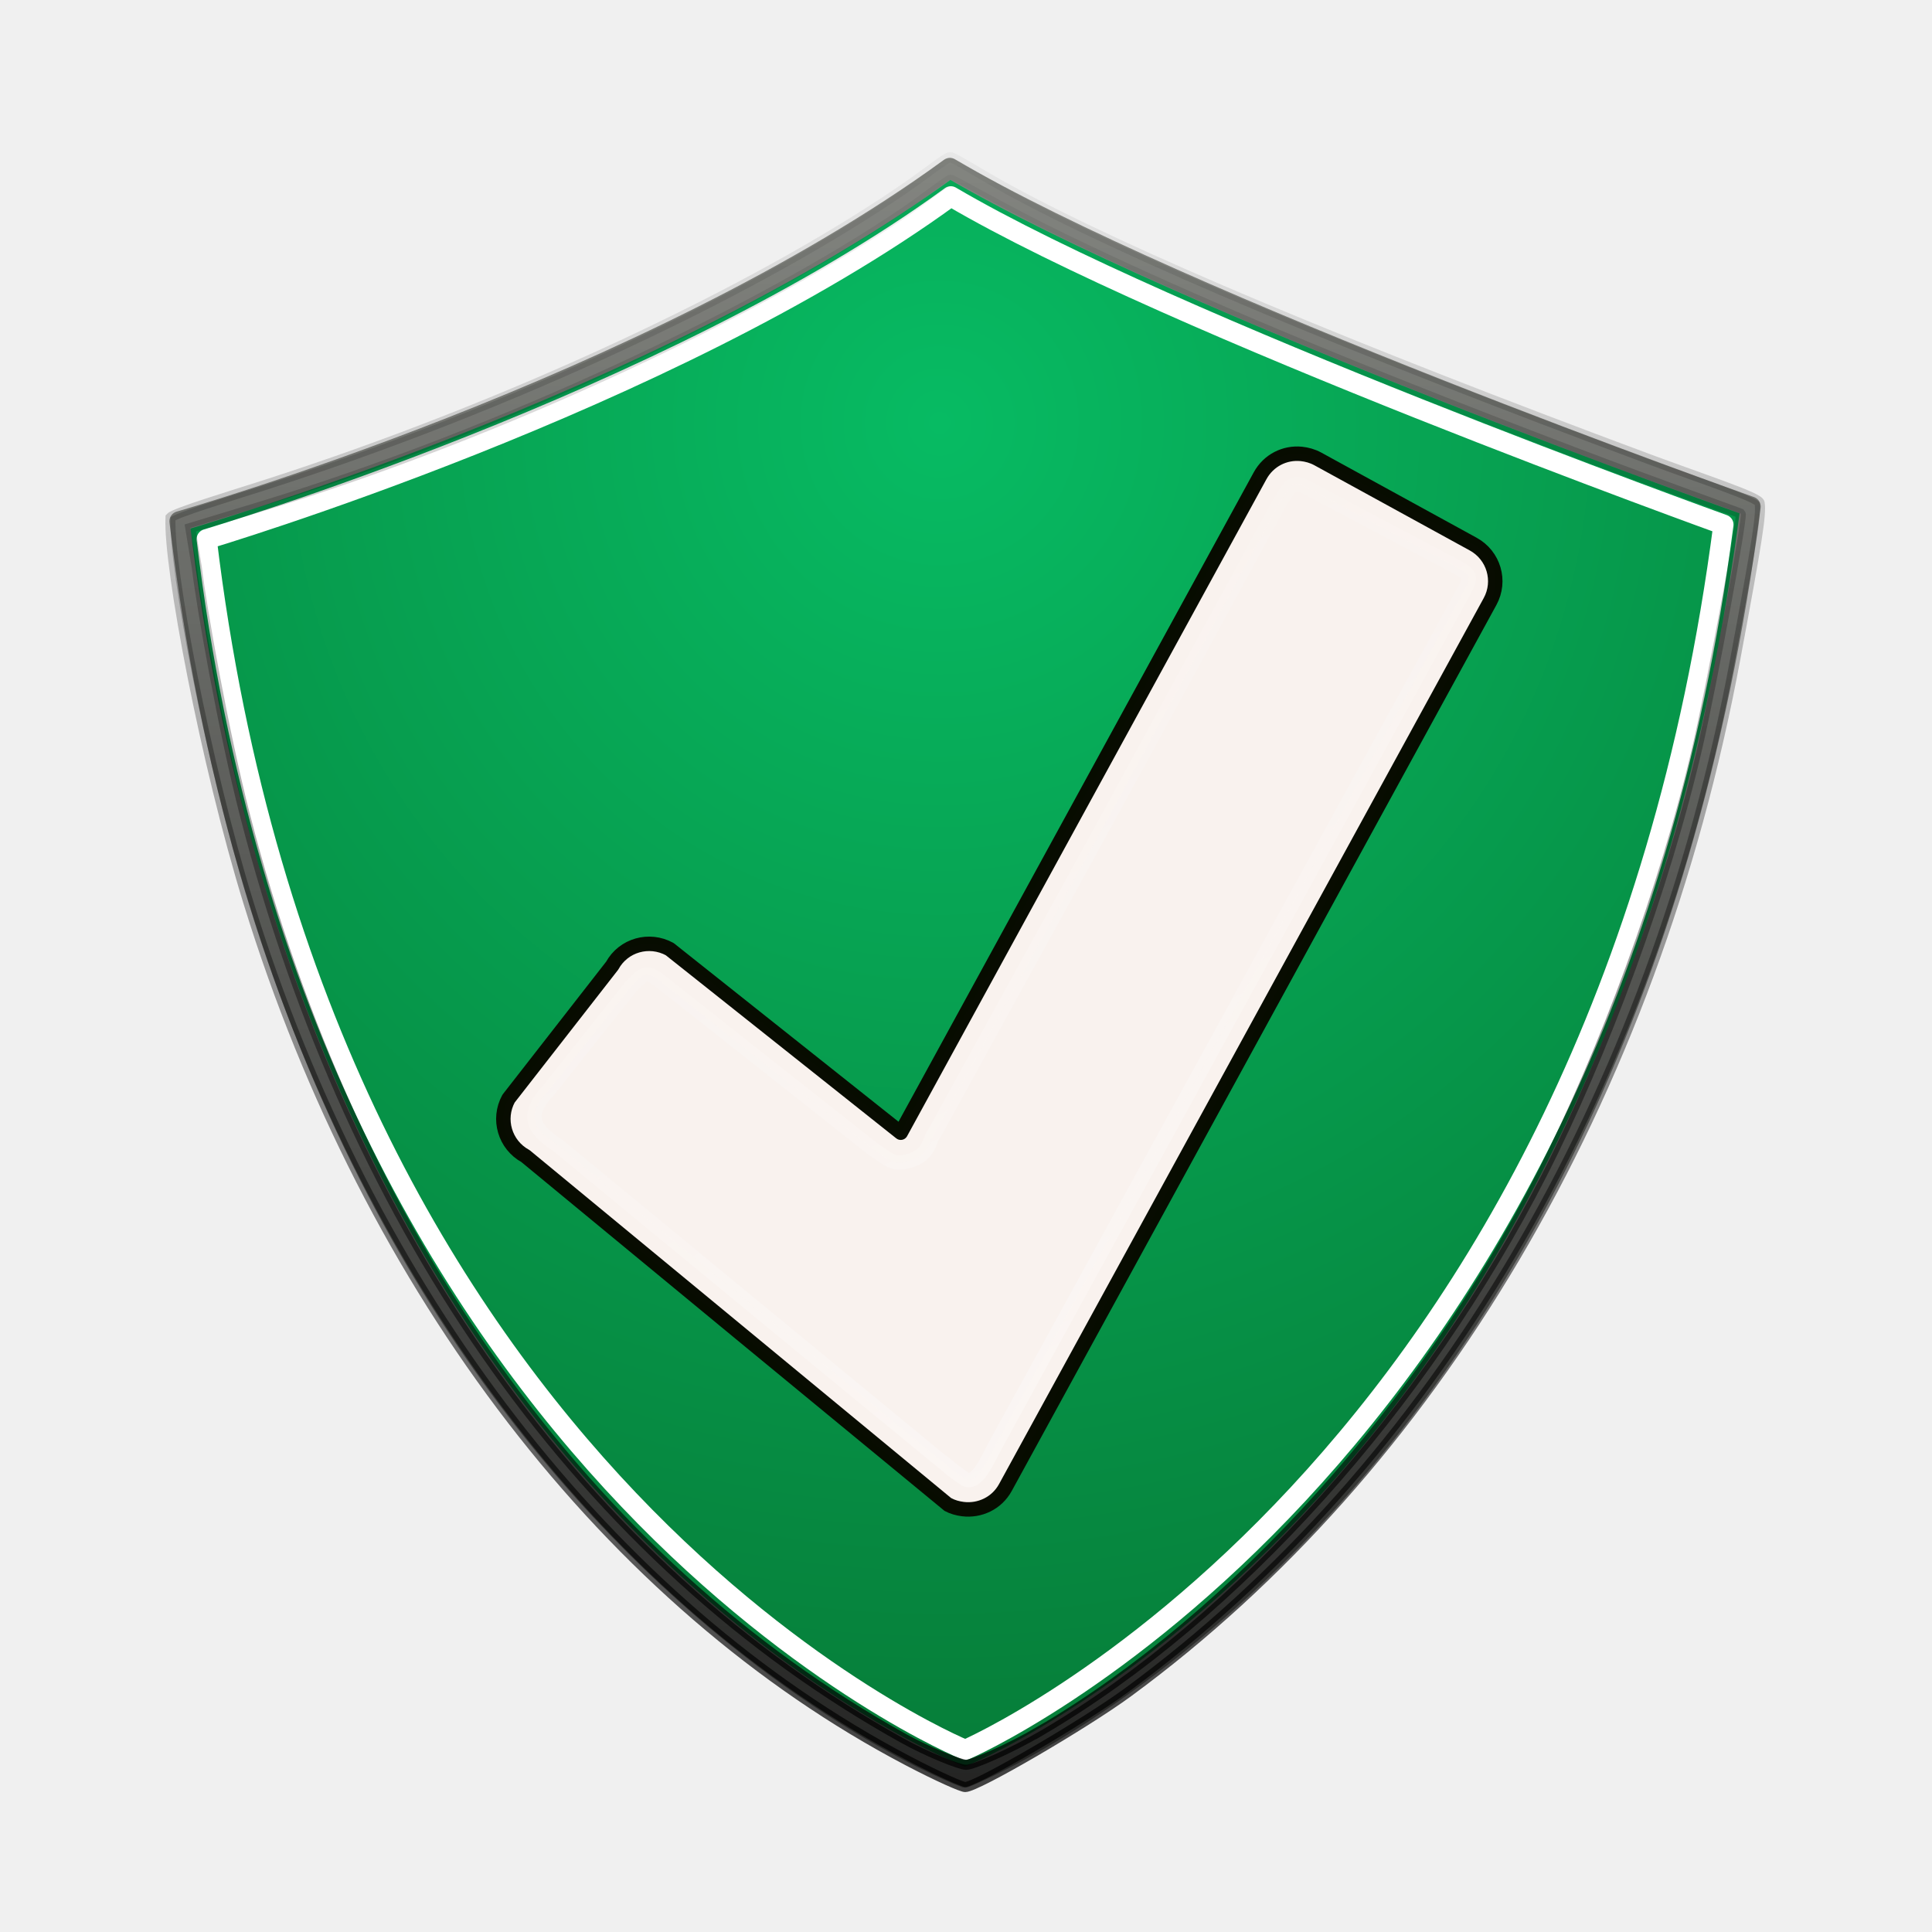
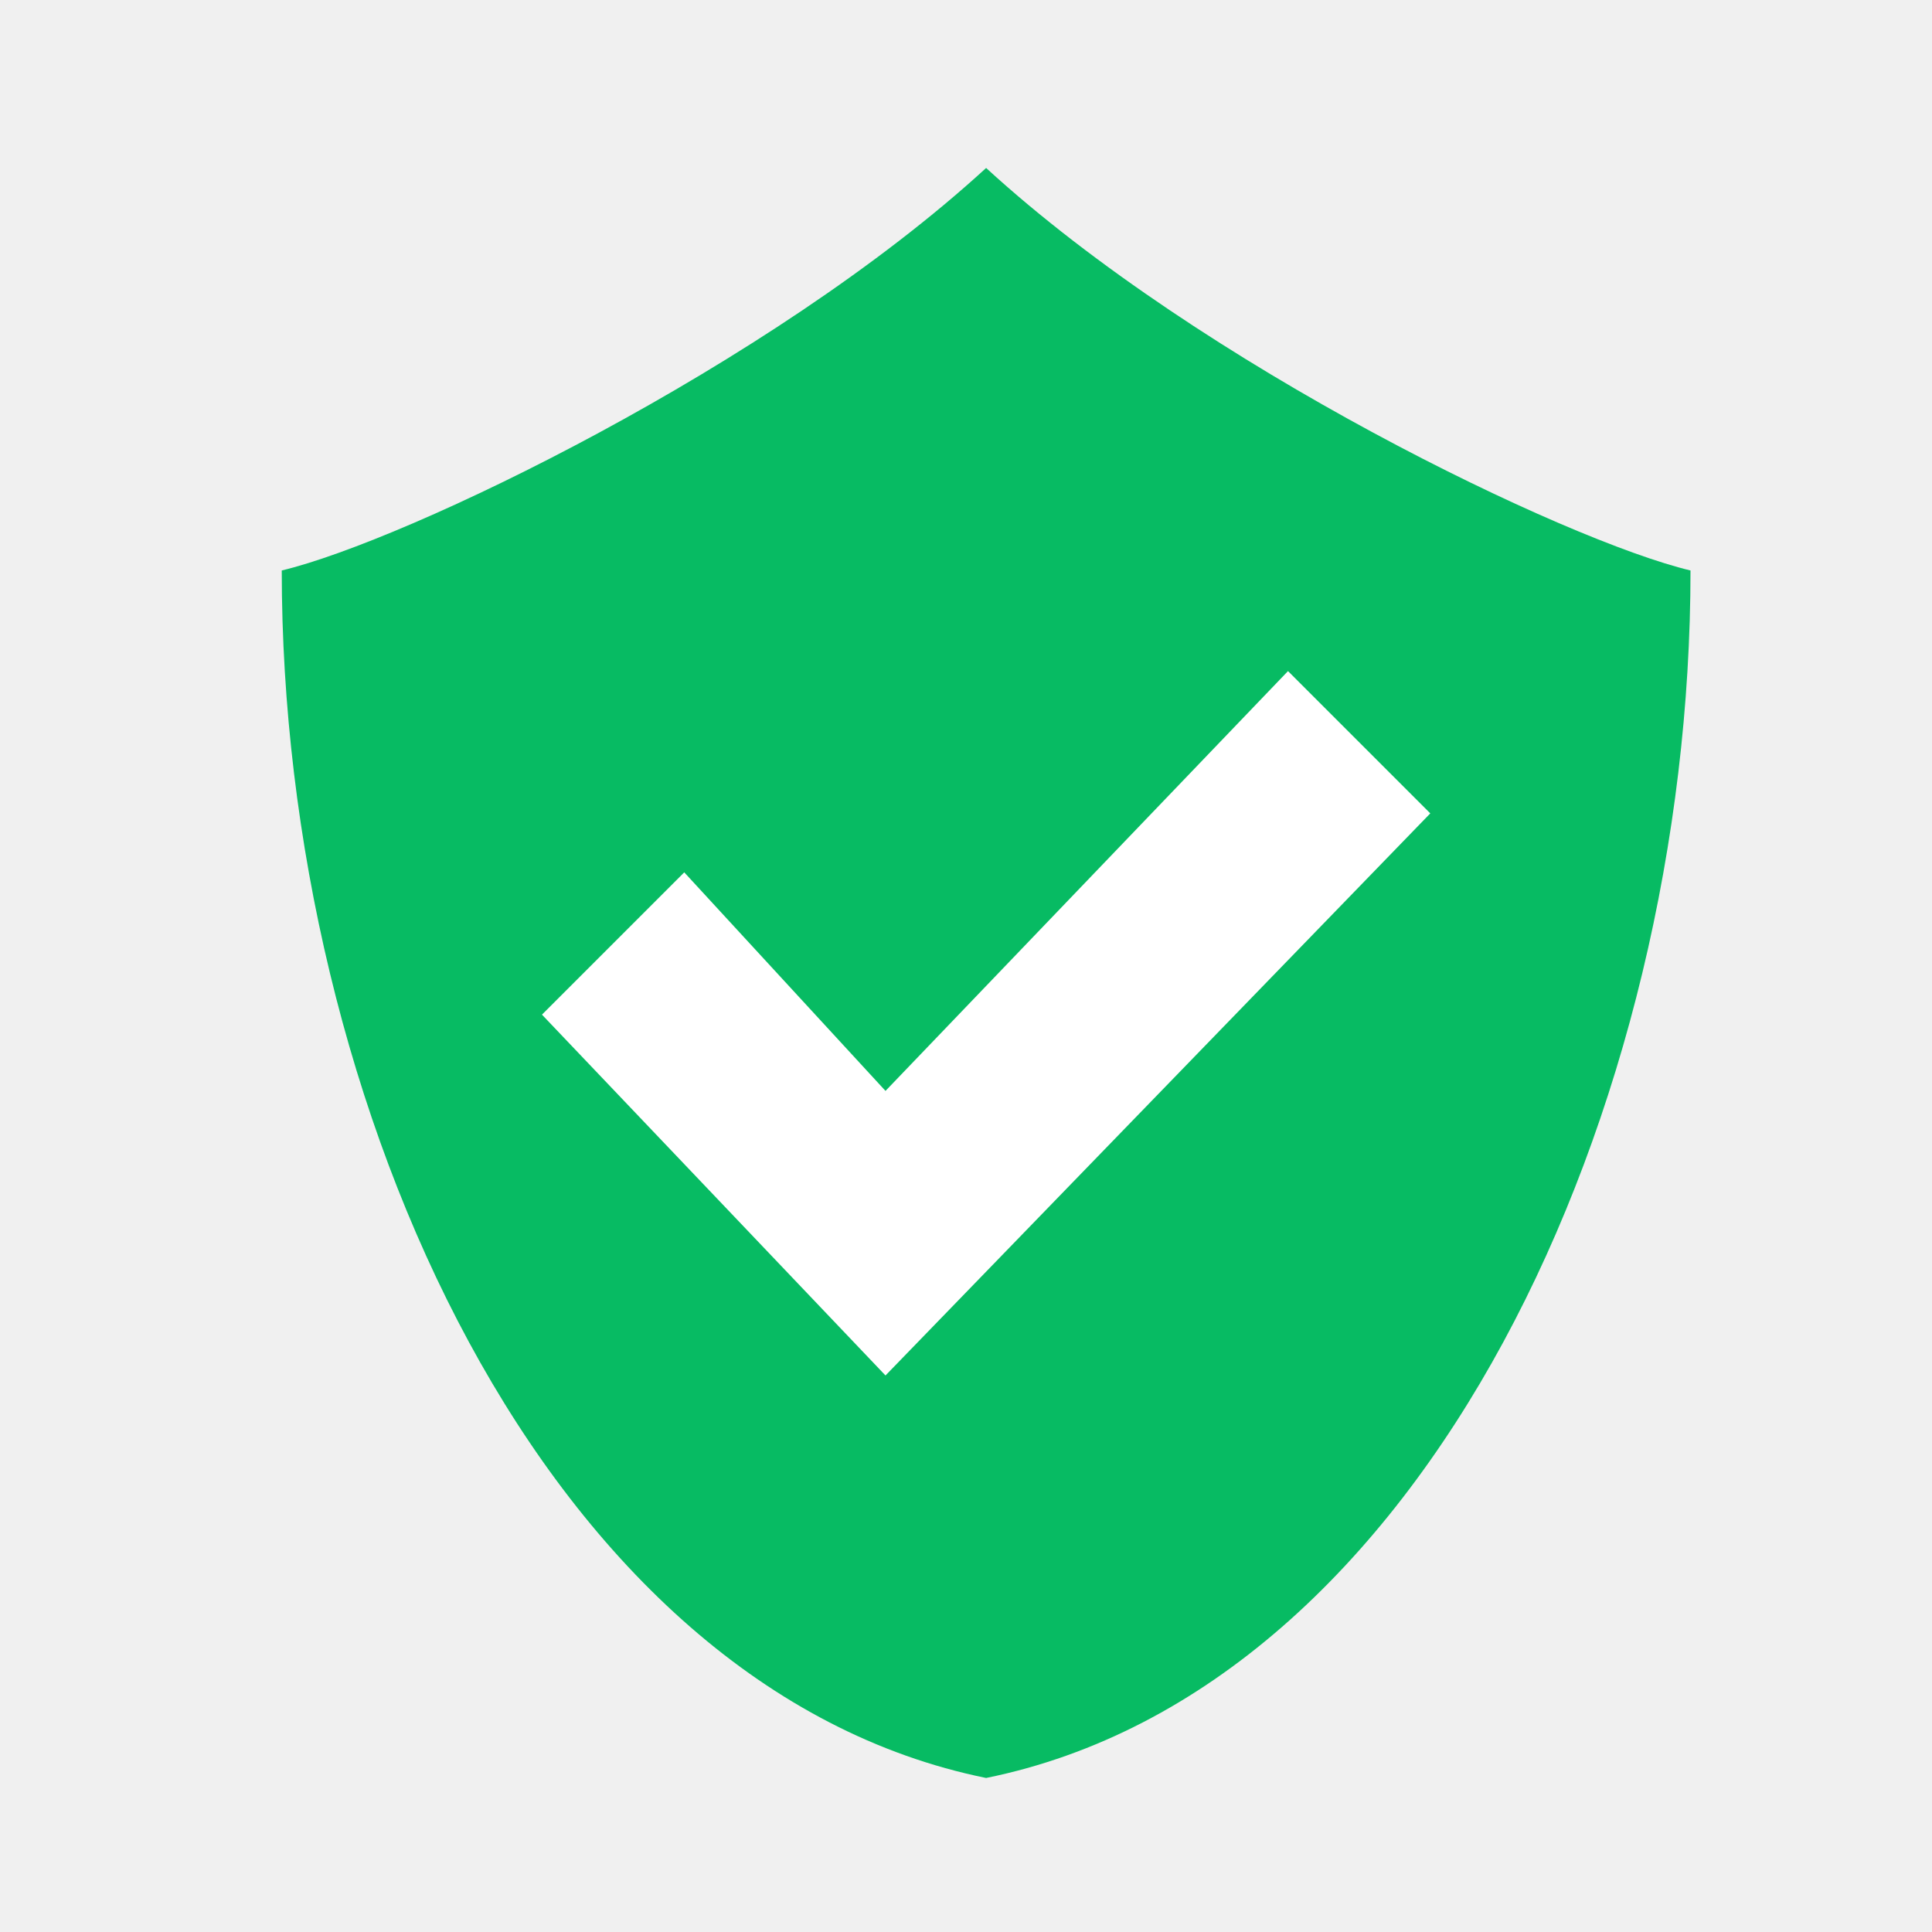
<svg xmlns="http://www.w3.org/2000/svg" xmlns:xlink="http://www.w3.org/1999/xlink" width="96" height="96" id="svg7387" version="1.1">
  <defs id="defs7389">
    <linearGradient id="linearGradient4640">
      <stop id="stop4636" offset="0" style="stop-color:#009274;stop-opacity:1" />
      <stop id="stop4638" offset="1" style="stop-color:#16a574;stop-opacity:1" />
    </linearGradient>
    <linearGradient id="linearGradient4634">
      <stop id="stop4630" offset="0" style="stop-color:#07bb63;stop-opacity:1" />
      <stop id="stop4632" offset="1" style="stop-color:#067e39;stop-opacity:1" />
    </linearGradient>
    <linearGradient id="linearGradient5185">
      <stop style="stop-color:#000000;stop-opacity:1;" offset="0" id="stop5187" />
      <stop style="stop-color:#000000;stop-opacity:0;" offset="1" id="stop5189" />
    </linearGradient>
    <linearGradient id="linearGradient5177">
      <stop style="stop-color:#000000;stop-opacity:1;" offset="0" id="stop5179" />
      <stop style="stop-color:#000000;stop-opacity:0;" offset="1" id="stop5181" />
    </linearGradient>
    <radialGradient xlink:href="#linearGradient11494" id="radialGradient3213" gradientUnits="userSpaceOnUse" gradientTransform="matrix(1.341804,0,0,1.341804,-9.425986,-5.222852)" cx="27.577" cy="15.048" fx="27.577" fy="15.048" r="3.834" />
    <linearGradient id="linearGradient11494">
      <stop id="stop11496" offset="0" style="stop-color:#ef2929;stop-opacity:1;" />
      <stop id="stop11498" offset="1" style="stop-color:#ef2929;stop-opacity:0;" />
    </linearGradient>
    <radialGradient xlink:href="#linearGradient11494" id="radialGradient3211" gradientUnits="userSpaceOnUse" gradientTransform="matrix(1.478479,0,0,1.478479,-13.1951,-7.329062)" cx="27.577" cy="15.259" fx="27.577" fy="15.259" r="3.834" />
    <linearGradient id="linearGradient2660">
      <stop style="stop-color:#edeeec;stop-opacity:1;" offset="0" id="stop2662" />
      <stop style="stop-color:#babdb6;stop-opacity:1;" offset="1" id="stop2664" />
    </linearGradient>
    <radialGradient xlink:href="#linearGradient2660" id="radialGradient3209" gradientUnits="userSpaceOnUse" gradientTransform="matrix(4.072994,0,0,2.874492,-48.88488,-43.21542)" cx="17.62" cy="21.611" fx="17.62" fy="21.611" r="8" />
    <linearGradient id="linearGradient15653">
      <stop style="stop-color:#f0f1ee;stop-opacity:1;" offset="0" id="stop15655" />
      <stop style="stop-color:#d5d9d1;stop-opacity:1;" offset="1" id="stop15657" />
    </linearGradient>
    <radialGradient xlink:href="#linearGradient15653" id="radialGradient3207" gradientUnits="userSpaceOnUse" gradientTransform="matrix(1.616548,0,0,1.708051,-14.02647,-8.007523)" cx="22.75" cy="10.25" fx="22.75" fy="10.25" r="19.875" />
    <linearGradient id="linearGradient15679">
      <stop style="stop-color:#000000;stop-opacity:1;" offset="0" id="stop15681" />
      <stop style="stop-color:#000000;stop-opacity:0;" offset="1" id="stop15683" />
    </linearGradient>
    <radialGradient xlink:href="#linearGradient15679" id="radialGradient15685" cx="23.312" cy="40.938" fx="23.312" fy="40.938" r="17.188" gradientTransform="matrix(1,0,0,0.316364,0,27.98636)" gradientUnits="userSpaceOnUse" />
    <linearGradient gradientUnits="userSpaceOnUse" y2="25.266" x2="52.123" y1="25.266" x1="8.688" id="linearGradient5341" xlink:href="#linearGradient5335" />
    <linearGradient y2="19.776" x2="11.881" y1="37.904" x1="49.412" gradientUnits="userSpaceOnUse" id="linearGradient8174" xlink:href="#linearGradient8152" />
    <linearGradient gradientUnits="userSpaceOnUse" y2="19.776" x2="11.881" y1="37.904" x1="49.412" id="linearGradient8158" xlink:href="#linearGradient8152" />
    <linearGradient id="linearGradient2831">
      <stop id="stop2833" offset="0" style="stop-color:#3465a4;stop-opacity:1;" />
      <stop style="stop-color:#5b86be;stop-opacity:1;" offset="0.333" id="stop2855" />
      <stop id="stop2835" offset="1" style="stop-color:#83a8d8;stop-opacity:0;" />
    </linearGradient>
    <linearGradient id="linearGradient3207">
      <stop id="stop3209" offset="0" style="stop-color:#eeeeec;stop-opacity:0.471;" />
      <stop id="stop3211" offset="1" style="stop-color:#eeeeec;stop-opacity:0;" />
    </linearGradient>
    <linearGradient id="linearGradient8152">
      <stop id="stop8154" offset="0" style="stop-color:#3465a4;stop-opacity:1;" />
      <stop style="stop-color:#4f7eba;stop-opacity:1;" offset="0.5" id="stop3174" />
      <stop id="stop8156" offset="1" style="stop-color:#729fcf;stop-opacity:1;" />
    </linearGradient>
    <linearGradient id="linearGradient5313">
      <stop style="stop-color:#99b8df;stop-opacity:1" offset="0" id="stop5315" />
      <stop id="stop5333" offset="0.237" style="stop-color:#3969a8;stop-opacity:1;" />
      <stop id="stop5317" offset="0.547" style="stop-color:#4f7eba;stop-opacity:1;" />
      <stop style="stop-color:#96b6d7;stop-opacity:1" offset="0.746" id="stop5321" />
      <stop id="stop5331" offset="0.873" style="stop-color:#a0bddc;stop-opacity:1" />
      <stop style="stop-color:#729fcf;stop-opacity:1;" offset="1" id="stop5319" />
    </linearGradient>
    <linearGradient id="linearGradient5335">
      <stop id="stop5337" offset="0" style="stop-color:#ffffff;stop-opacity:1;" />
      <stop id="stop5339" offset="1" style="stop-color:#ffffff;stop-opacity:0;" />
    </linearGradient>
    <linearGradient id="linearGradient1731">
      <stop style="stop-color:#b8e6db;stop-opacity:1" offset="0" id="stop1733" />
      <stop style="stop-color:#cbe9d3;stop-opacity:1" offset="1" id="stop1735" />
    </linearGradient>
    <linearGradient id="linearGradient3533">
      <stop offset="0" style="stop-color:#729fcf;stop-opacity:1" id="stop3535" />
      <stop offset="1" style="stop-color:#3465a4;stop-opacity:1" id="stop3545" />
    </linearGradient>
    <linearGradient id="linearGradient3266">
      <stop id="stop3268" offset="0" style="stop-color:#204a87;stop-opacity:1" />
      <stop id="stop3270" offset="1" style="stop-color:#204a87;stop-opacity:0" />
    </linearGradient>
    <linearGradient id="linearGradient3319">
      <stop id="stop3321" offset="0" style="stop-color:#ffffff;stop-opacity:0;" />
      <stop style="stop-color:#ffffff;stop-opacity:0.144;" offset="0.574" id="stop3323" />
      <stop id="stop3325" offset="1" style="stop-color:#ffffff;stop-opacity:0;" />
    </linearGradient>
    <linearGradient id="linearGradient5252">
      <stop style="stop-color:#fed496;stop-opacity:1;" offset="0" id="stop5256" />
      <stop style="stop-color:#fcaf3e;stop-opacity:1;" offset="1" id="stop5254" />
    </linearGradient>
    <linearGradient id="linearGradient11223" gradientUnits="userSpaceOnUse" x1="4.191" y1="11.113" x2="47.32" y2="56.052">
      <stop offset="0" style="stop-color:#ffffff;stop-opacity:1;" id="stop11225" />
      <stop offset="1" style="stop-color:#ffffff;stop-opacity:0" id="stop11227" />
    </linearGradient>
    <linearGradient id="linearGradient3690">
      <stop style="stop-color:white;stop-opacity:1;" offset="0" id="stop3692" />
      <stop style="stop-color:white;stop-opacity:0.469" offset="1" id="stop3694" />
    </linearGradient>
    <linearGradient id="linearGradient3674">
      <stop style="stop-color:#555753;stop-opacity:1" offset="0" id="stop3676" />
      <stop style="stop-color:#888a85;stop-opacity:1" offset="1" id="stop3678" />
    </linearGradient>
    <linearGradient id="linearGradient2781">
      <stop style="stop-color:#d3d7cf;stop-opacity:1" offset="0" id="stop2783" />
      <stop style="stop-color:#eeeeec;stop-opacity:1" offset="1" id="stop2785" />
    </linearGradient>
    <linearGradient id="linearGradient51765">
      <stop style="stop-color:#000000;stop-opacity:1" offset="0" id="stop51767" />
      <stop style="stop-color:#000000;stop-opacity:0" offset="1" id="stop51769" />
    </linearGradient>
    <linearGradient id="linearGradient47870">
      <stop style="stop-color:#000000;stop-opacity:0" offset="0" id="stop47872" />
      <stop style="stop-color:#000000;stop-opacity:1" offset="0.5" id="stop47878" />
      <stop style="stop-color:#000000;stop-opacity:0" offset="1" id="stop47874" />
    </linearGradient>
    <linearGradient id="linearGradient2378">
      <stop style="stop-color:#ffffff;stop-opacity:1;" offset="0" id="stop2380" />
      <stop id="stop4146" offset="0.25" style="stop-color:#fefede;stop-opacity:0.918;" />
      <stop id="stop2386" offset="0.5" style="stop-color:#f5f328;stop-opacity:1;" />
      <stop style="stop-color:#f5f32d;stop-opacity:0.122;" offset="1" id="stop2382" />
    </linearGradient>
    <radialGradient r="10.982" fy="15.747" fx="11.026" cy="15.747" cx="11.026" gradientTransform="matrix(1,0,0,0.4889336,0,8.04752)" gradientUnits="userSpaceOnUse" id="radialGradient8567" xlink:href="#linearGradient3383" />
    <linearGradient id="linearGradient3383">
      <stop id="stop3385" offset="0" style="stop-color:#000000;stop-opacity:1;" />
      <stop id="stop3387" offset="1" style="stop-color:#000000;stop-opacity:0;" />
    </linearGradient>
    <radialGradient gradientUnits="userSpaceOnUse" gradientTransform="matrix(-0.9906918,0.9838734,-0.9873672,-0.9911854,14.34067,-13.78084)" r="15.177" fy="-3.123" fx="6.484" cy="-3.123" cx="6.484" id="radialGradient2766" xlink:href="#linearGradient2760" />
    <linearGradient id="linearGradient2760">
      <stop id="stop2762" offset="0" style="stop-color:#fff6aa;stop-opacity:1" />
      <stop style="stop-color:#fce94f;stop-opacity:1" offset="0.564" id="stop1884" />
      <stop id="stop2764" offset="1" style="stop-color:#fcaf3e;stop-opacity:1" />
    </linearGradient>
    <linearGradient gradientUnits="userSpaceOnUse" y2="21.047" x2="11.001" y1="-7.577" x1="11.001" id="linearGradient7955" xlink:href="#linearGradient7948" />
    <linearGradient id="linearGradient7948">
      <stop id="stop7950" offset="0" style="stop-color:#c4a000;stop-opacity:1;" />
      <stop id="stop7953" offset="1" style="stop-color:#ce5c00;stop-opacity:1" />
    </linearGradient>
    <linearGradient gradientUnits="userSpaceOnUse" y2="20.587" x2="11" y1="-7.062" x1="11" id="linearGradient7956" xlink:href="#linearGradient7950" />
    <linearGradient id="linearGradient7950">
      <stop id="stop7952" offset="0" style="stop-color:#ffffff;stop-opacity:1;" />
      <stop id="stop7954" offset="1" style="stop-color:#ffffff;stop-opacity:0;" />
    </linearGradient>
    <radialGradient r="7.228" fy="73.616" fx="6.703" cy="73.616" cx="6.703" gradientTransform="scale(1.902215,0.525703)" gradientUnits="userSpaceOnUse" id="radialGradient3080" xlink:href="#linearGradient10691" />
    <linearGradient id="linearGradient10691">
      <stop style="stop-color:#000000;stop-opacity:1;" offset="0" id="stop10693" />
      <stop style="stop-color:#000000;stop-opacity:0;" offset="1" id="stop10695" />
    </linearGradient>
    <radialGradient r="9.755" fy="-5.713" fx="62.202" cy="-5.713" cx="62.202" gradientTransform="matrix(-7.565785,-6.219707e-7,3.9644633e-7,-4.823055,494.609,-26.55511)" gradientUnits="userSpaceOnUse" id="radialGradient2707" xlink:href="#linearGradient5106" />
    <linearGradient id="linearGradient5106">
      <stop id="stop5108" offset="0" style="stop-color:#8fb3d9;stop-opacity:1" />
      <stop style="stop-color:#729fcf;stop-opacity:1" offset="0.253" id="stop8208" />
      <stop id="stop8210" offset="0.683" style="stop-color:#3465a4;stop-opacity:1" />
      <stop id="stop5110" offset="1" style="stop-color:#204a87;stop-opacity:1" />
    </linearGradient>
    <linearGradient gradientTransform="matrix(1.080527,0,0,1.080503,-1.508286,-3.35076)" gradientUnits="userSpaceOnUse" y2="3.885" x2="15.047" y1="44.788" x1="15.047" id="linearGradient3927" xlink:href="#linearGradient3811" />
    <linearGradient id="linearGradient3811">
      <stop style="stop-color:#204a87;stop-opacity:1" offset="0" id="stop3813" />
      <stop style="stop-color:#3465a4;stop-opacity:1" offset="1" id="stop3815" />
    </linearGradient>
    <linearGradient y2="7.107" x2="62.609" y1="-13.445" x1="62.746" gradientTransform="matrix(2.344006,0,0,2.344006,-121.7986,31.22942)" gradientUnits="userSpaceOnUse" id="linearGradient2704" xlink:href="#linearGradient4873" />
    <linearGradient id="linearGradient4873">
      <stop id="stop4875" offset="0" style="stop-color:#ffffff;stop-opacity:1;" />
      <stop id="stop4877" offset="1" style="stop-color:#ffffff;stop-opacity:0;" />
    </linearGradient>
    <radialGradient xlink:href="#linearGradient4640" id="radialGradient2949" gradientUnits="userSpaceOnUse" gradientTransform="matrix(8.205897,0,0,5.607257,-97.6306,-129.8057)" cx="17.62" cy="21.611" fx="17.62" fy="21.611" r="8" />
    <radialGradient xlink:href="#linearGradient4634" id="radialGradient2953" gradientUnits="userSpaceOnUse" gradientTransform="matrix(3.256873,0,0,3.331886,-31.45838,-57.3806)" cx="22.75" cy="10.25" fx="22.75" fy="10.25" r="19.875" />
-     <linearGradient xlink:href="#linearGradient5177" id="linearGradient5183" x1="24.001" y1="60.65" x2="24.001" y2="0.971" gradientUnits="userSpaceOnUse" gradientTransform="matrix(2.002117,0,0,1.950695,-0.0985049,-46.48094)" />
-     <linearGradient xlink:href="#linearGradient5185" id="linearGradient5191" x1="24.001" y1="60.65" x2="24.001" y2="0.971" gradientUnits="userSpaceOnUse" gradientTransform="matrix(2.002117,0,0,1.950695,-0.0985049,-46.48094)" />
+     <linearGradient xlink:href="#linearGradient5177" id="linearGradient5183" x1="24.001" y1="60.65" x2="24.001" y2="0.971" gradientUnits="userSpaceOnUse" gradientTransform="matrix(2.002117,0,0,1.950695,-24.0985,-46.48094)" />
+     <linearGradient xlink:href="#linearGradient5185" id="linearGradient5191" x1="24.001" y1="60.65" x2="24.001" y2="0.971" gradientUnits="userSpaceOnUse" gradientTransform="matrix(2.002117,0,0,1.950695,-24.0985,-46.48094)" />
    <linearGradient id="linearGradient3165">
      <stop id="stop3167" offset="0" style="stop-color:#e78181;stop-opacity:1" />
      <stop style="stop-color:#e15f5f;stop-opacity:1" offset="0.25" id="stop8599" />
      <stop id="stop8601" offset="0.68" style="stop-color:#c22f2f;stop-opacity:1" />
      <stop id="stop3169" offset="1" style="stop-color:#a40000;stop-opacity:1" />
    </linearGradient>
    <linearGradient gradientTransform="translate(0.5271438,-0.02319935)" y2="27.08" x2="-91.537" y1="-6.819" x1="-85.335" gradientUnits="userSpaceOnUse" id="linearGradient1455" xlink:href="#linearGradient1731" />
    <linearGradient gradientUnits="userSpaceOnUse" y2="-8.303" x2="-91.354" y1="35.302" x1="-81.96" id="linearGradient7954" xlink:href="#linearGradient5335" />
  </defs>
  <g id="layer1" transform="translate(0,48)">
    <g id="g3215" transform="translate(-1.5095767e-4,0)">
-       <g id="g4274" transform="translate(4.05733,-3.745228)">
-         <path style="display:block;overflow:visible;visibility:visible;fill:url(#radialGradient2953);fill-opacity:1;fill-rule:nonzero;stroke:#888a85;stroke-width:1;stroke-linecap:round;stroke-linejoin:round;stroke-miterlimit:4;stroke-dasharray:none;stroke-dashoffset:0;stroke-opacity:1;marker:none" d="M 43.139,-35.908 C 28.228,-25.03 4.86,-18.352 4.86,-18.352 c 6.044,50.23 39.035,62.422 39.035,62.422 0,0 32.487,-12.68 39.035,-63.154 0,0 -28.206,-9.997 -39.79,-16.825 z" id="path15651" />
-       </g>
-       <path style="display:block;overflow:visible;visibility:visible;fill:none;stroke:#ffffff;stroke-width:1;stroke-linecap:round;stroke-linejoin:round;stroke-miterlimit:4;stroke-dasharray:none;stroke-dashoffset:0;stroke-opacity:1;marker:none" d="m 47.246,-38.246 c -13.973,10.194 -36.977,17.036 -36.977,17.036 5.664,47.071 37.694,60.16 37.694,60.16 0,0 31.538,-13.583 37.674,-60.883 0,0 -27.534,-9.915 -38.39,-16.313 z" id="path15665" />
-       <path style="fill:url(#linearGradient5183);fill-opacity:1;stroke:url(#linearGradient5191);stroke-width:0.5;stroke-miterlimit:4;stroke-dasharray:none;stroke-opacity:1" d="M 45.109,39.49 C 30.334,31.741 18.345,16.251 12.356,-3.114 10.208,-10.058 8.359,-19.851 8.472,-22.286 c 0.197,-0.225 3.093,-1.101 4.615,-1.589 12.323,-3.953 24.426,-9.668 31.783,-14.707 1.204,-0.824 2.151,-1.609 2.342,-1.609 0.19,0 1.486,0.843 2.844,1.586 6.008,3.288 17.048,7.9 31.858,13.411 2.748,1.023 5.475,1.902 5.521,2.186 0.09,0.559 -0.105,1.82 -1.209,7.748 -4.088,21.958 -15.047,40.233 -30.162,51.337 -2.16,1.587 -7.545,4.728 -8.106,4.72 -0.166,-0.002 -1.319,-0.504 -2.85,-1.307 z m 6.611,-1.496 c 9.732,-5.71 19.039,-16.173 24.885,-27.62 3.074,-6.018 6.115,-14.215 7.757,-21.322 0.693,-3 2.251,-11.425 2.131,-11.53 -0.03,-0.026 -3.959,-1.413 -8.285,-3.058 -10.779,-4.097 -18.927,-7.49 -25.347,-10.604 -2.978,-1.444 -5.5,-2.93 -5.621,-2.93 -0.122,0 -1.294,0.936 -2.284,1.608 -7.116,4.828 -19.864,10.951 -32.157,14.683 l -3.343,1.015 0.327,1.978 c 0.226,1.937 1.32,8.139 2.394,12.31 5.356,20.796 16.977,37.12 32.732,45.863 1.194,0.662 2.782,1.3 3.094,1.305 0.313,0.005 2.084,-0.743 3.717,-1.701 z" id="path3727" />
      <g style="fill:#f9f2ee;fill-opacity:1" transform="matrix(1.457328,0,0,1.456135,178.3813,-10.74272)" id="g1529">
        <g style="fill:#f9f2ee;fill-opacity:1" transform="matrix(1.017301,-0.243559,0.243559,1.017301,-1.745715,-23.38258)" id="g1450">
          <path id="path1542" d="m -73.882,-4.629 c -0.508,-0.177 -1.086,-0.046 -1.471,0.379 L -91.735,13.866 -97.665,6.288 c -0.567,-0.513 -1.436,-0.478 -1.949,0.089 l -4.294,3.431 c -0.513,0.567 -0.468,1.438 0.099,1.951 0,0 10.729,14.247 10.743,14.259 0.133,0.12 0.283,0.2 0.44,0.26 0.515,0.194 1.118,0.075 1.511,-0.359 L -69.02,1.487 c 0.513,-0.567 0.468,-1.438 -0.099,-1.951 l -4.282,-3.885 c -0.142,-0.128 -0.311,-0.22 -0.48,-0.28 z" style="display:inline;overflow:visible;visibility:visible;fill:#f9f2ee;fill-opacity:1;fill-rule:nonzero;stroke:#070b00;stroke-width:0.471;stroke-linecap:round;stroke-linejoin:round;stroke-miterlimit:4;stroke-dasharray:none;stroke-dashoffset:0;stroke-opacity:0.996;marker:none" />
          <path id="path1544" d="m -74.979,-3.202 -8.311,9.223 -7.384,8.122 c -0.206,0.129 -0.283,0.674 -1.051,0.685 -0.532,0.008 -0.578,-0.2 -1.024,-0.666 l -5.239,-6.653 c -0.581,-0.75 -0.566,-0.715 -1.198,-0.324 l -3.379,2.653 c -0.878,0.581 -0.878,1.059 -0.14,1.825 0,0 9.759,12.933 9.773,12.945 0.126,0.114 0.058,0.126 0.576,0.706 0.333,0.372 0.895,-0.423 1.264,-0.831 L -69.85,1.048 c 0.482,-0.533 0.454,-0.531 -0.082,-1.016 l -3.849,-3.393 c -0.553,-0.498 -0.557,-0.494 -1.198,0.16 z" style="display:inline;overflow:visible;visibility:visible;opacity:0.4;fill:#f9f2ee;stroke:url(#linearGradient7954);stroke-width:0.471;stroke-linecap:round;stroke-linejoin:round;stroke-miterlimit:4;stroke-dasharray:none;stroke-dashoffset:0;stroke-opacity:1;marker:none;fill-opacity:1" />
        </g>
      </g>
+       <g id="g974" transform="matrix(5,0,0,5,417.135,91.87191)">
+         <path id="rect820" d="m -78.112,-21.802 h 9.025 v 7.515 h -9.025 z" style="opacity:1;fill:#ffffff;fill-opacity:1;stroke:none;stroke-width:1;stroke-linejoin:round;stroke-miterlimit:4;stroke-dasharray:none;stroke-dashoffset:0;stroke-opacity:1;paint-order:stroke fill markers" />
+         <g style="fill:#07bb63;fill-opacity:1" id="g7" transform="translate(-85.62697,-30.30508)">
+           <path id="path5" d="M 15,9 16.414,10.414 11,16 7.586,12.414 9,11 11,13.172 Z M 12,4 C 9.852,5.97 6.235,7.705 5,8 5,13.333 7.625,19.111 12,20 16.375,19.111 19,13.333 19,8 17.765,7.705 14.148,5.97 12,4 Z" class="ColorScheme-Text" style="fill:#07bb63;fill-opacity:1;fill-rule:evenodd" />
+         </g>
+       </g>
    </g>
  </g>
</svg>
